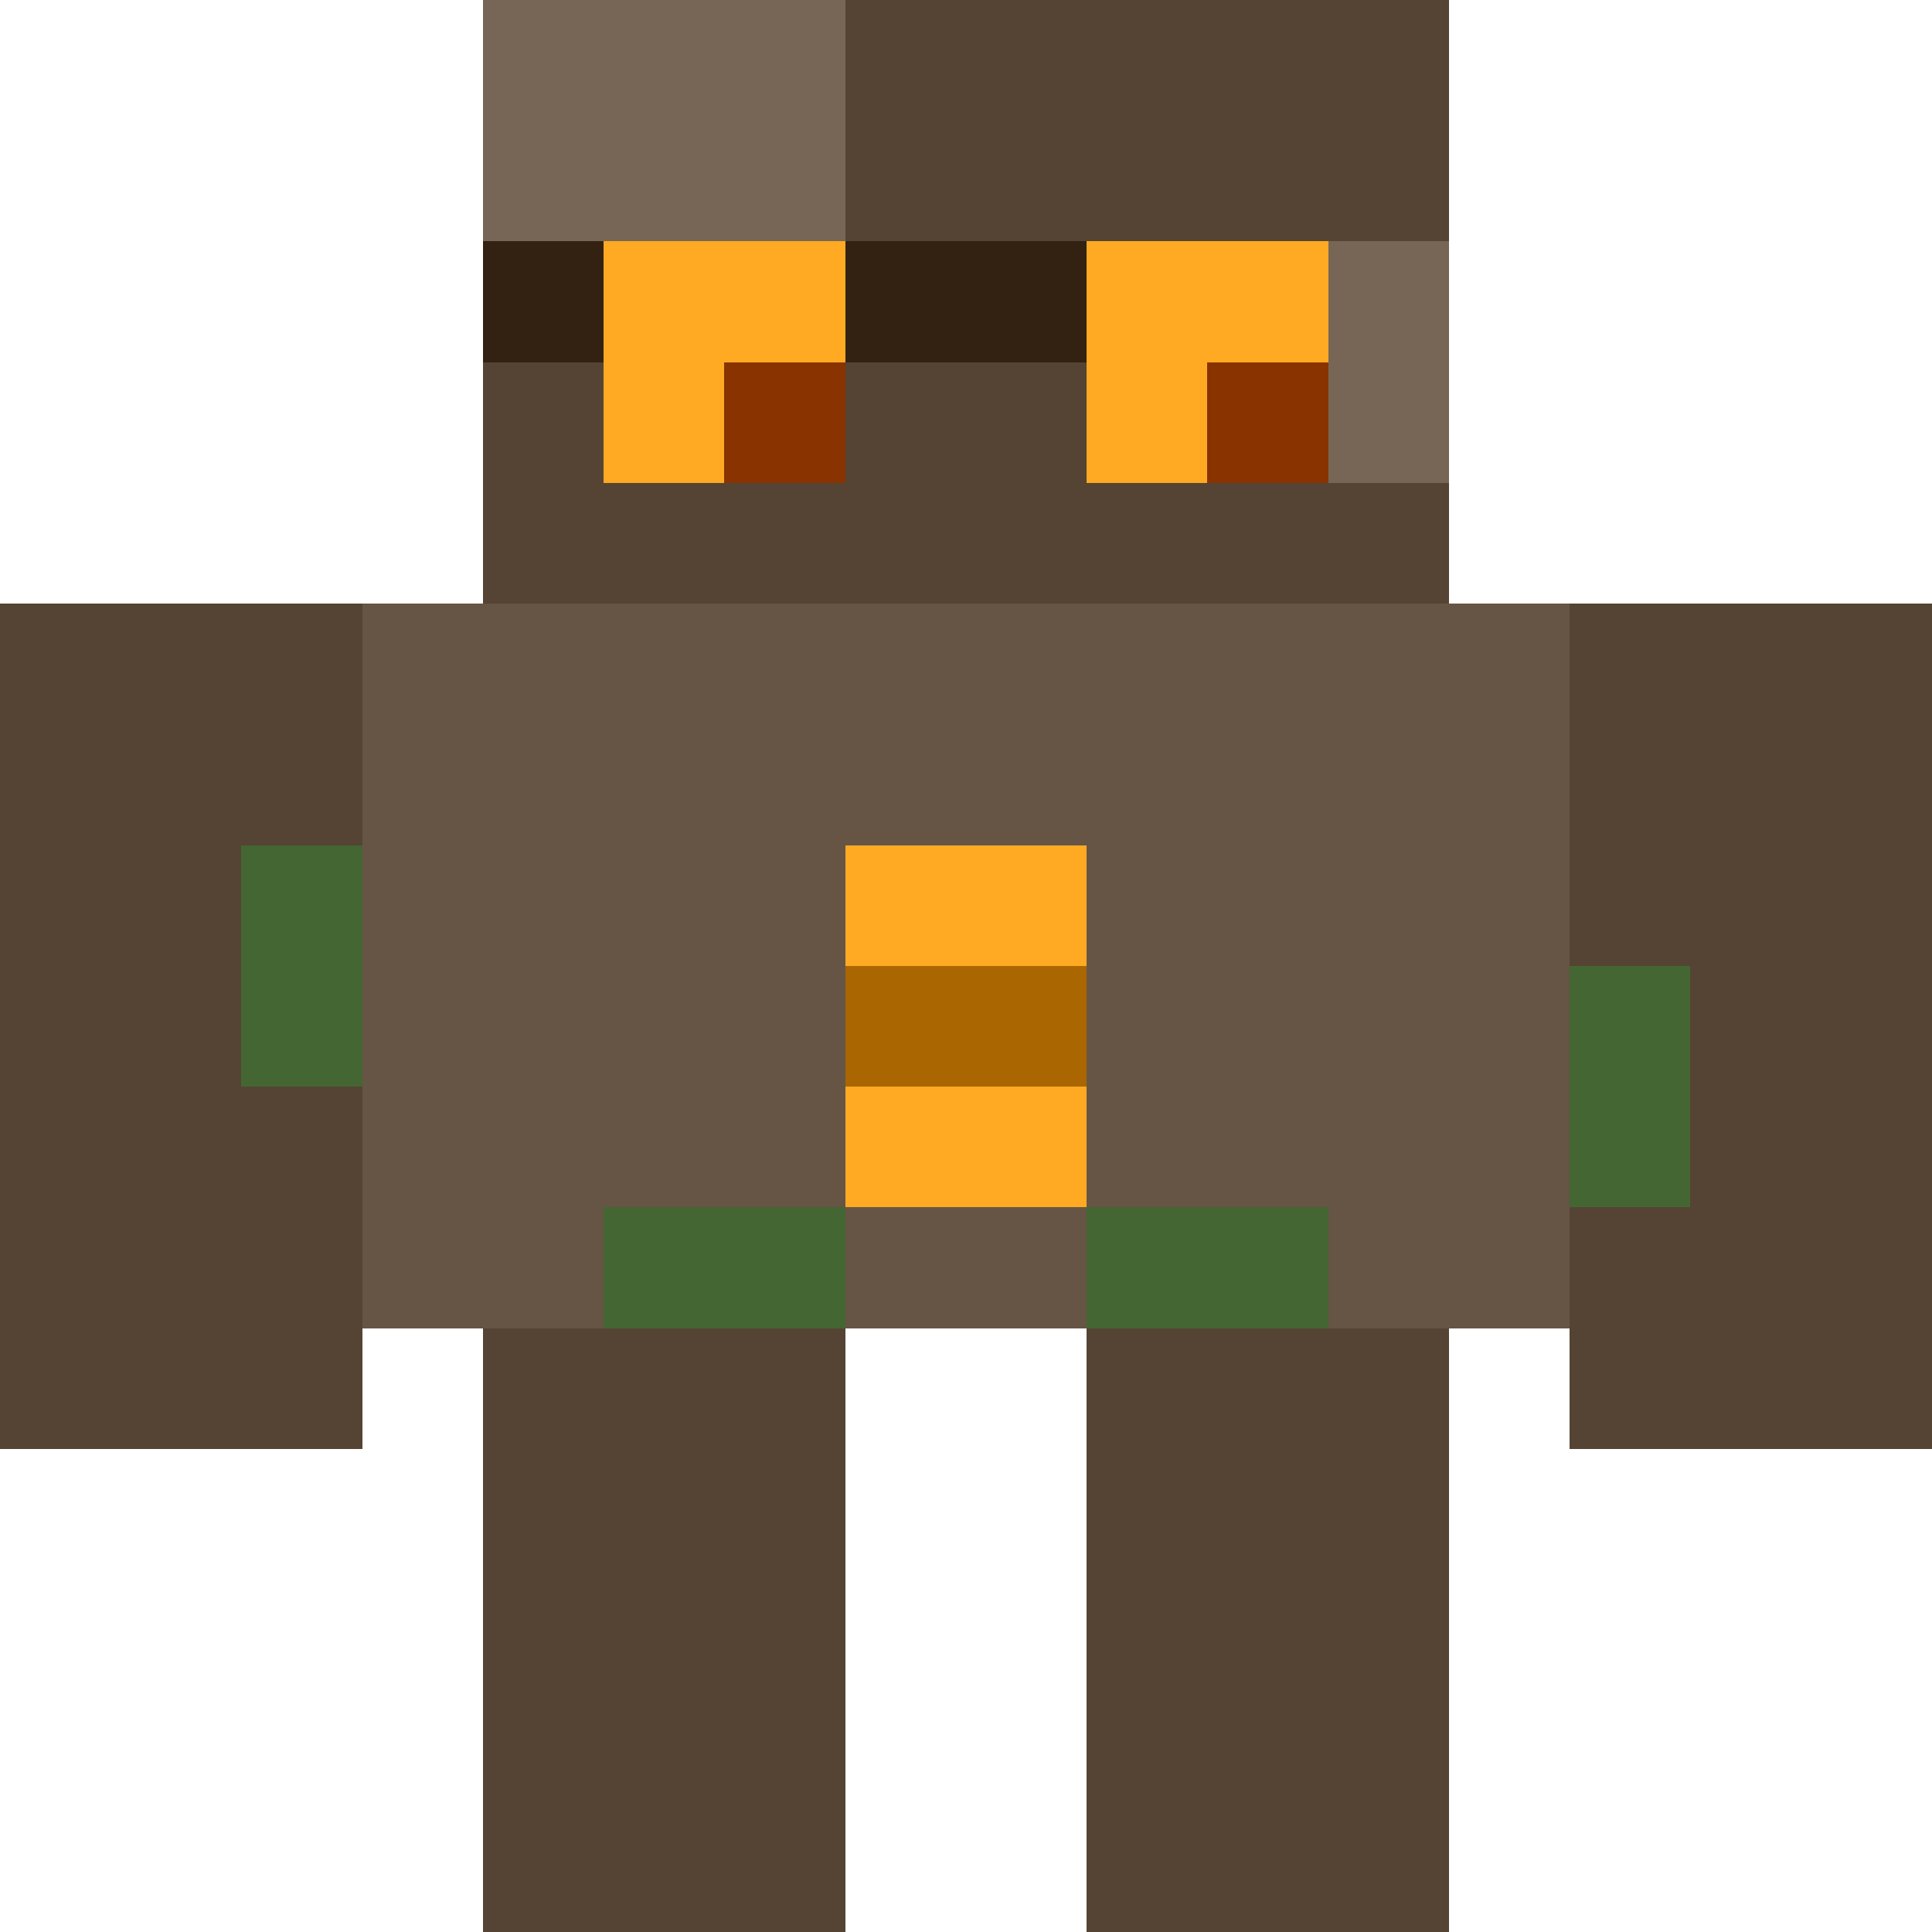
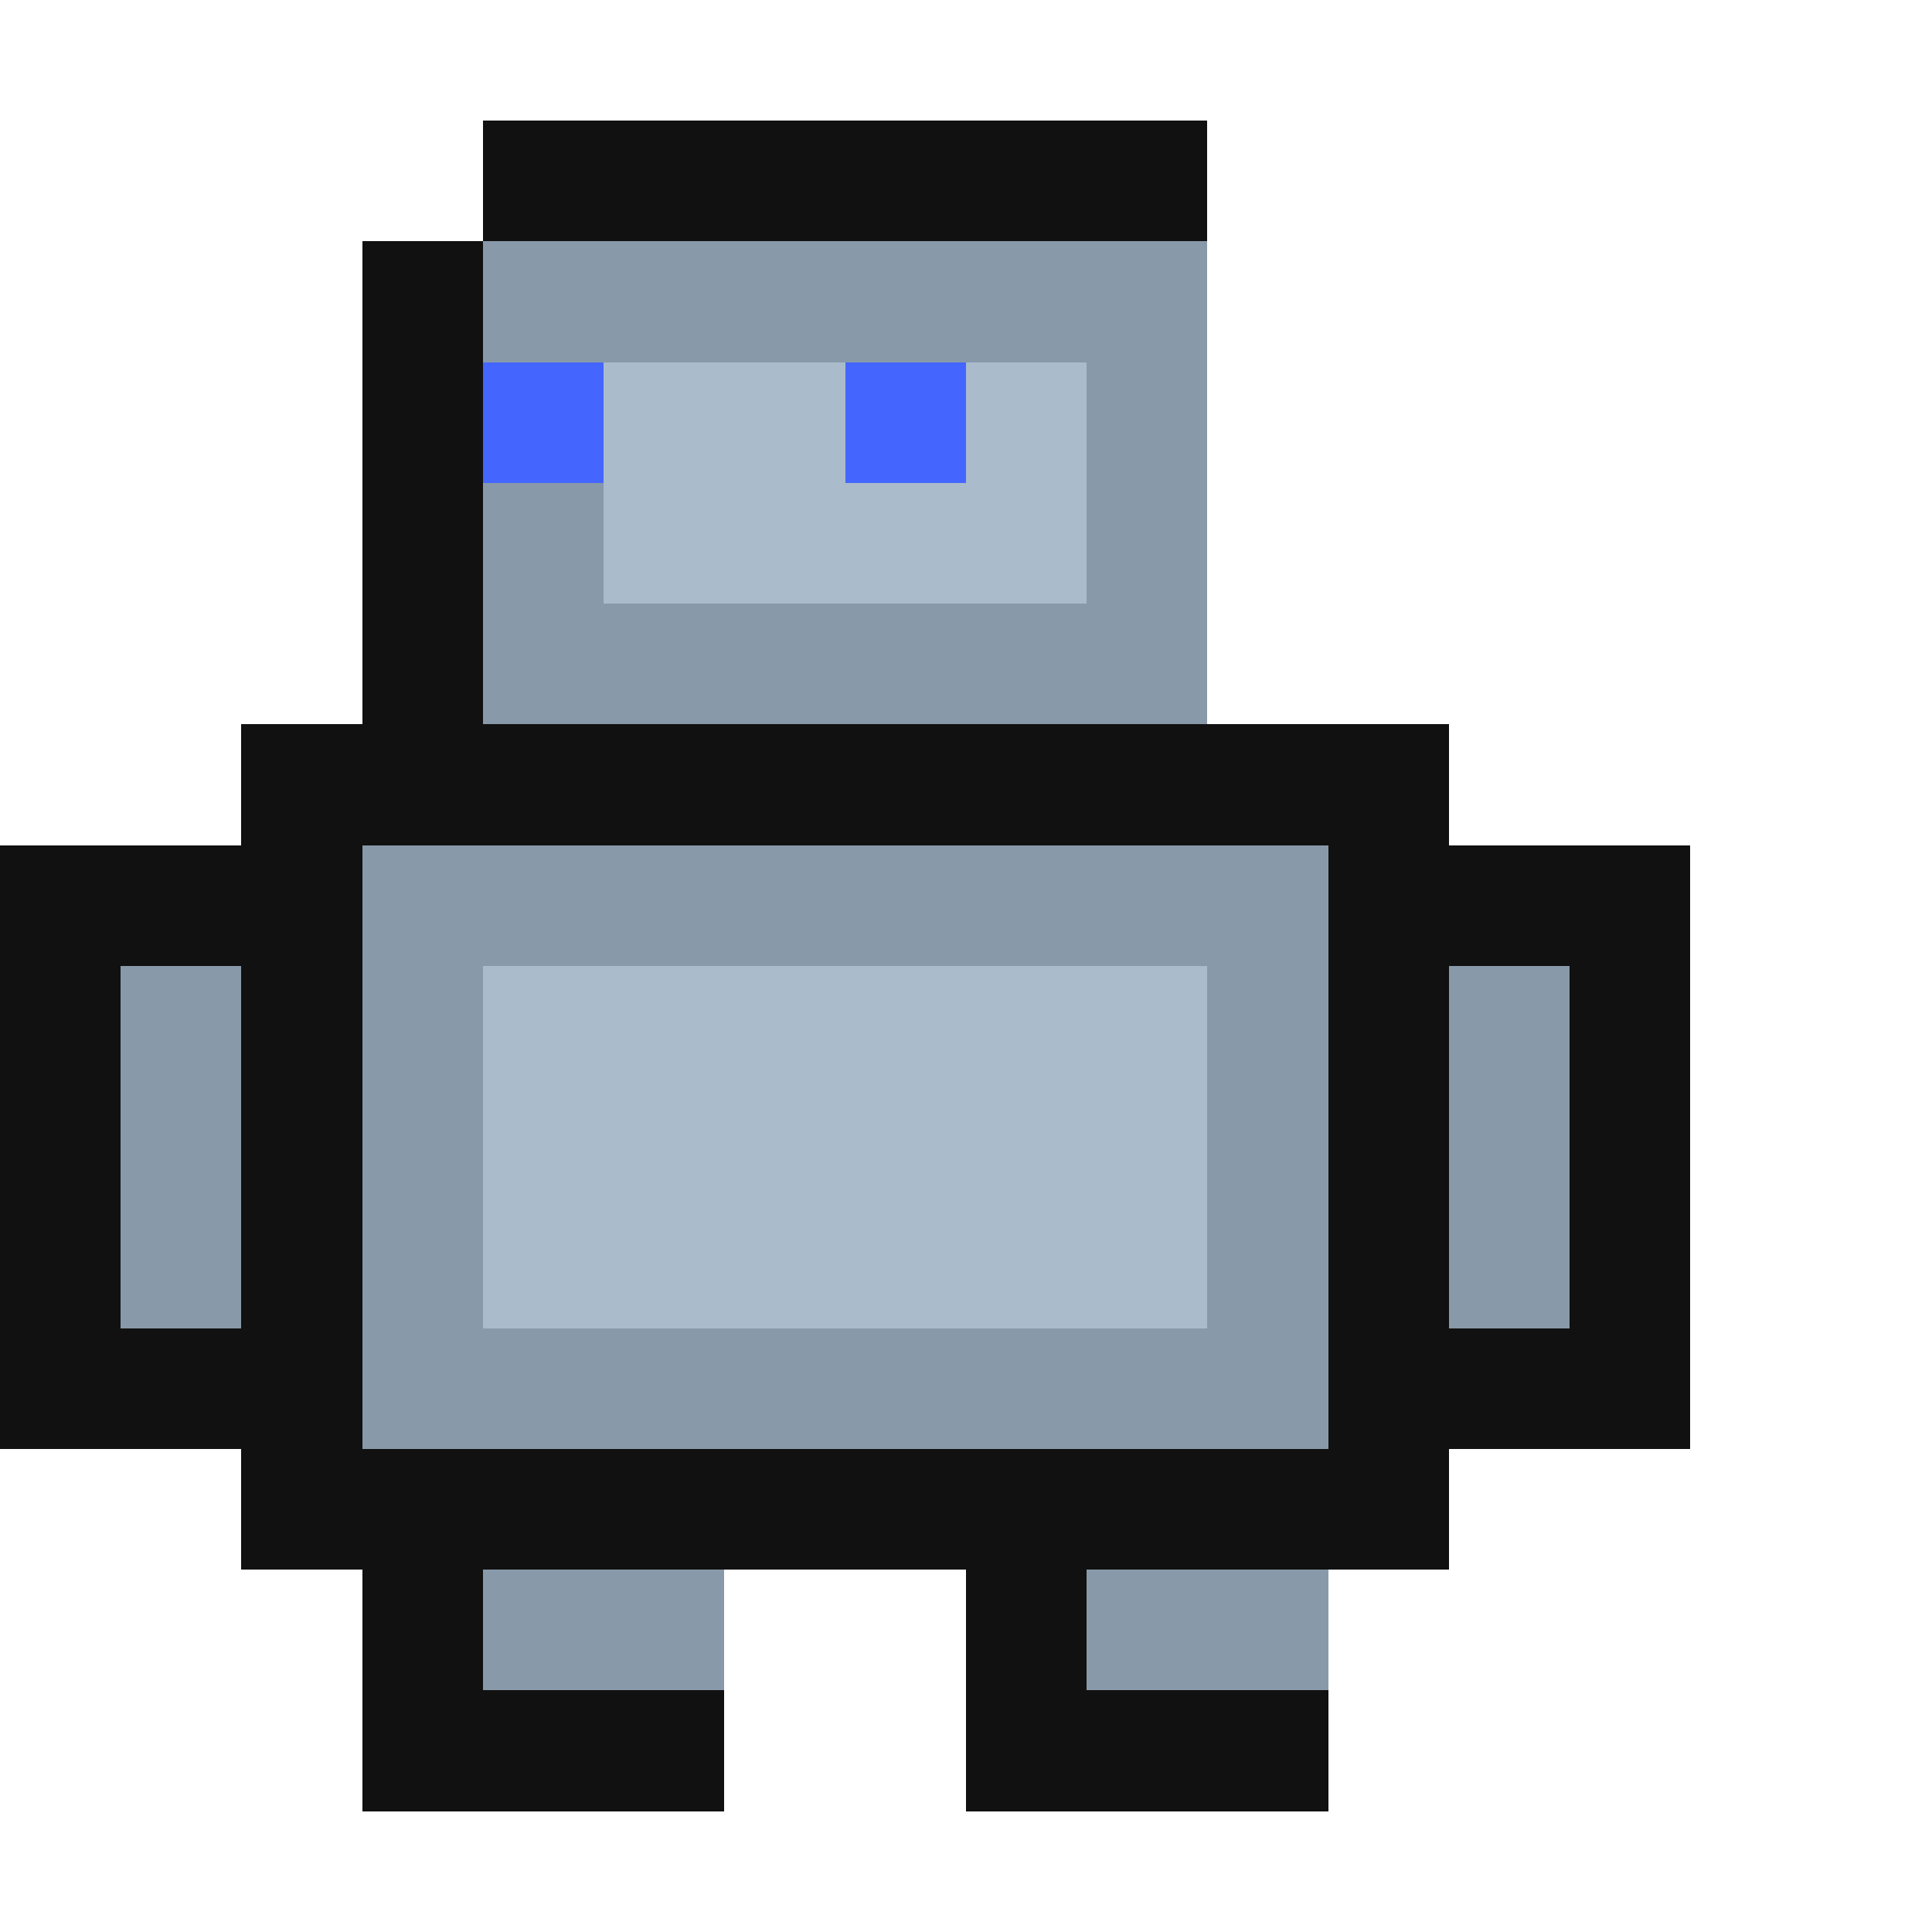
<svg xmlns="http://www.w3.org/2000/svg" viewBox="0 0 32 32" width="64" height="64" shape-rendering="crispEdges">
-   <g fill="#554433">
-     <rect x="8" y="0" width="16" height="10" />
+   <g fill="#111111">
+     <rect x="8" y="2" width="12" height="2" />
+     <rect x="6" y="4" width="2" height="8" />
+     <rect x="18" y="4" width="2" height="8" />
+     <rect x="8" y="12" width="12" height="2" />
+     <rect x="4" y="12" width="2" height="12" />
+     <rect x="22" y="12" width="2" height="12" />
+     <rect x="4" y="12" width="20" height="2" />
+     <rect x="4" y="24" width="20" height="2" />
+     <rect x="0" y="14" width="4" height="10" />
+     <rect x="24" y="14" width="4" height="10" />
+     <rect x="6" y="24" width="6" height="6" />
+     <rect x="16" y="24" width="6" height="6" />
  </g>
-   <g fill="#332211">
-     <rect x="12" y="2" width="2" height="6" />
-     <rect x="8" y="4" width="16" height="2" />
+   <g fill="#8899AA">
+     <rect x="8" y="4" width="12" height="8" />
+     <rect x="6" y="14" width="16" height="10" />
+     <rect x="2" y="16" width="2" height="6" />
+     <rect x="24" y="16" width="2" height="6" />
  </g>
-   <g fill="#776655">
-     <rect x="8" y="0" width="6" height="4" />
-     <rect x="22" y="4" width="2" height="4" />
+   <g fill="#AABBCC">
+     <rect x="10" y="6" width="8" height="4" />
+     <rect x="8" y="16" width="12" height="6" />
  </g>
-   <g fill="#FFAA22">
-     <rect x="10" y="4" width="4" height="4" />
-     <rect x="18" y="4" width="4" height="4" />
+   <g fill="#4466FF">
+     <rect x="8" y="6" width="2" height="2" />
+     <rect x="14" y="6" width="2" height="2" />
  </g>
-   <g fill="#883300">
-     <rect x="12" y="6" width="2" height="2" />
-     <rect x="20" y="6" width="2" height="2" />
-   </g>
-   <g fill="#665544">
-     <rect x="6" y="10" width="20" height="12" />
-     <rect x="4" y="12" width="24" height="8" />
-   </g>
-   <g fill="#554433">
-     <rect x="0" y="10" width="6" height="14" />
-     <rect x="26" y="10" width="6" height="14" />
-   </g>
-   <g fill="#446633">
-     <rect x="4" y="14" width="2" height="4" />
-     <rect x="26" y="16" width="2" height="4" />
-     <rect x="10" y="20" width="4" height="2" />
-     <rect x="18" y="20" width="4" height="2" />
-   </g>
-   <g fill="#554433">
-     <rect x="8" y="22" width="6" height="10" />
-     <rect x="18" y="22" width="6" height="10" />
-   </g>
-   <g fill="#FFAA22">
-     <rect x="14" y="14" width="4" height="6" />
-   </g>
-   <g fill="#AA6600">
-     <rect x="14" y="16" width="4" height="2" />
+   <g fill="#8899AA">
+     <rect x="8" y="26" width="4" height="2" />
+     <rect x="18" y="26" width="4" height="2" />
  </g>
</svg>
